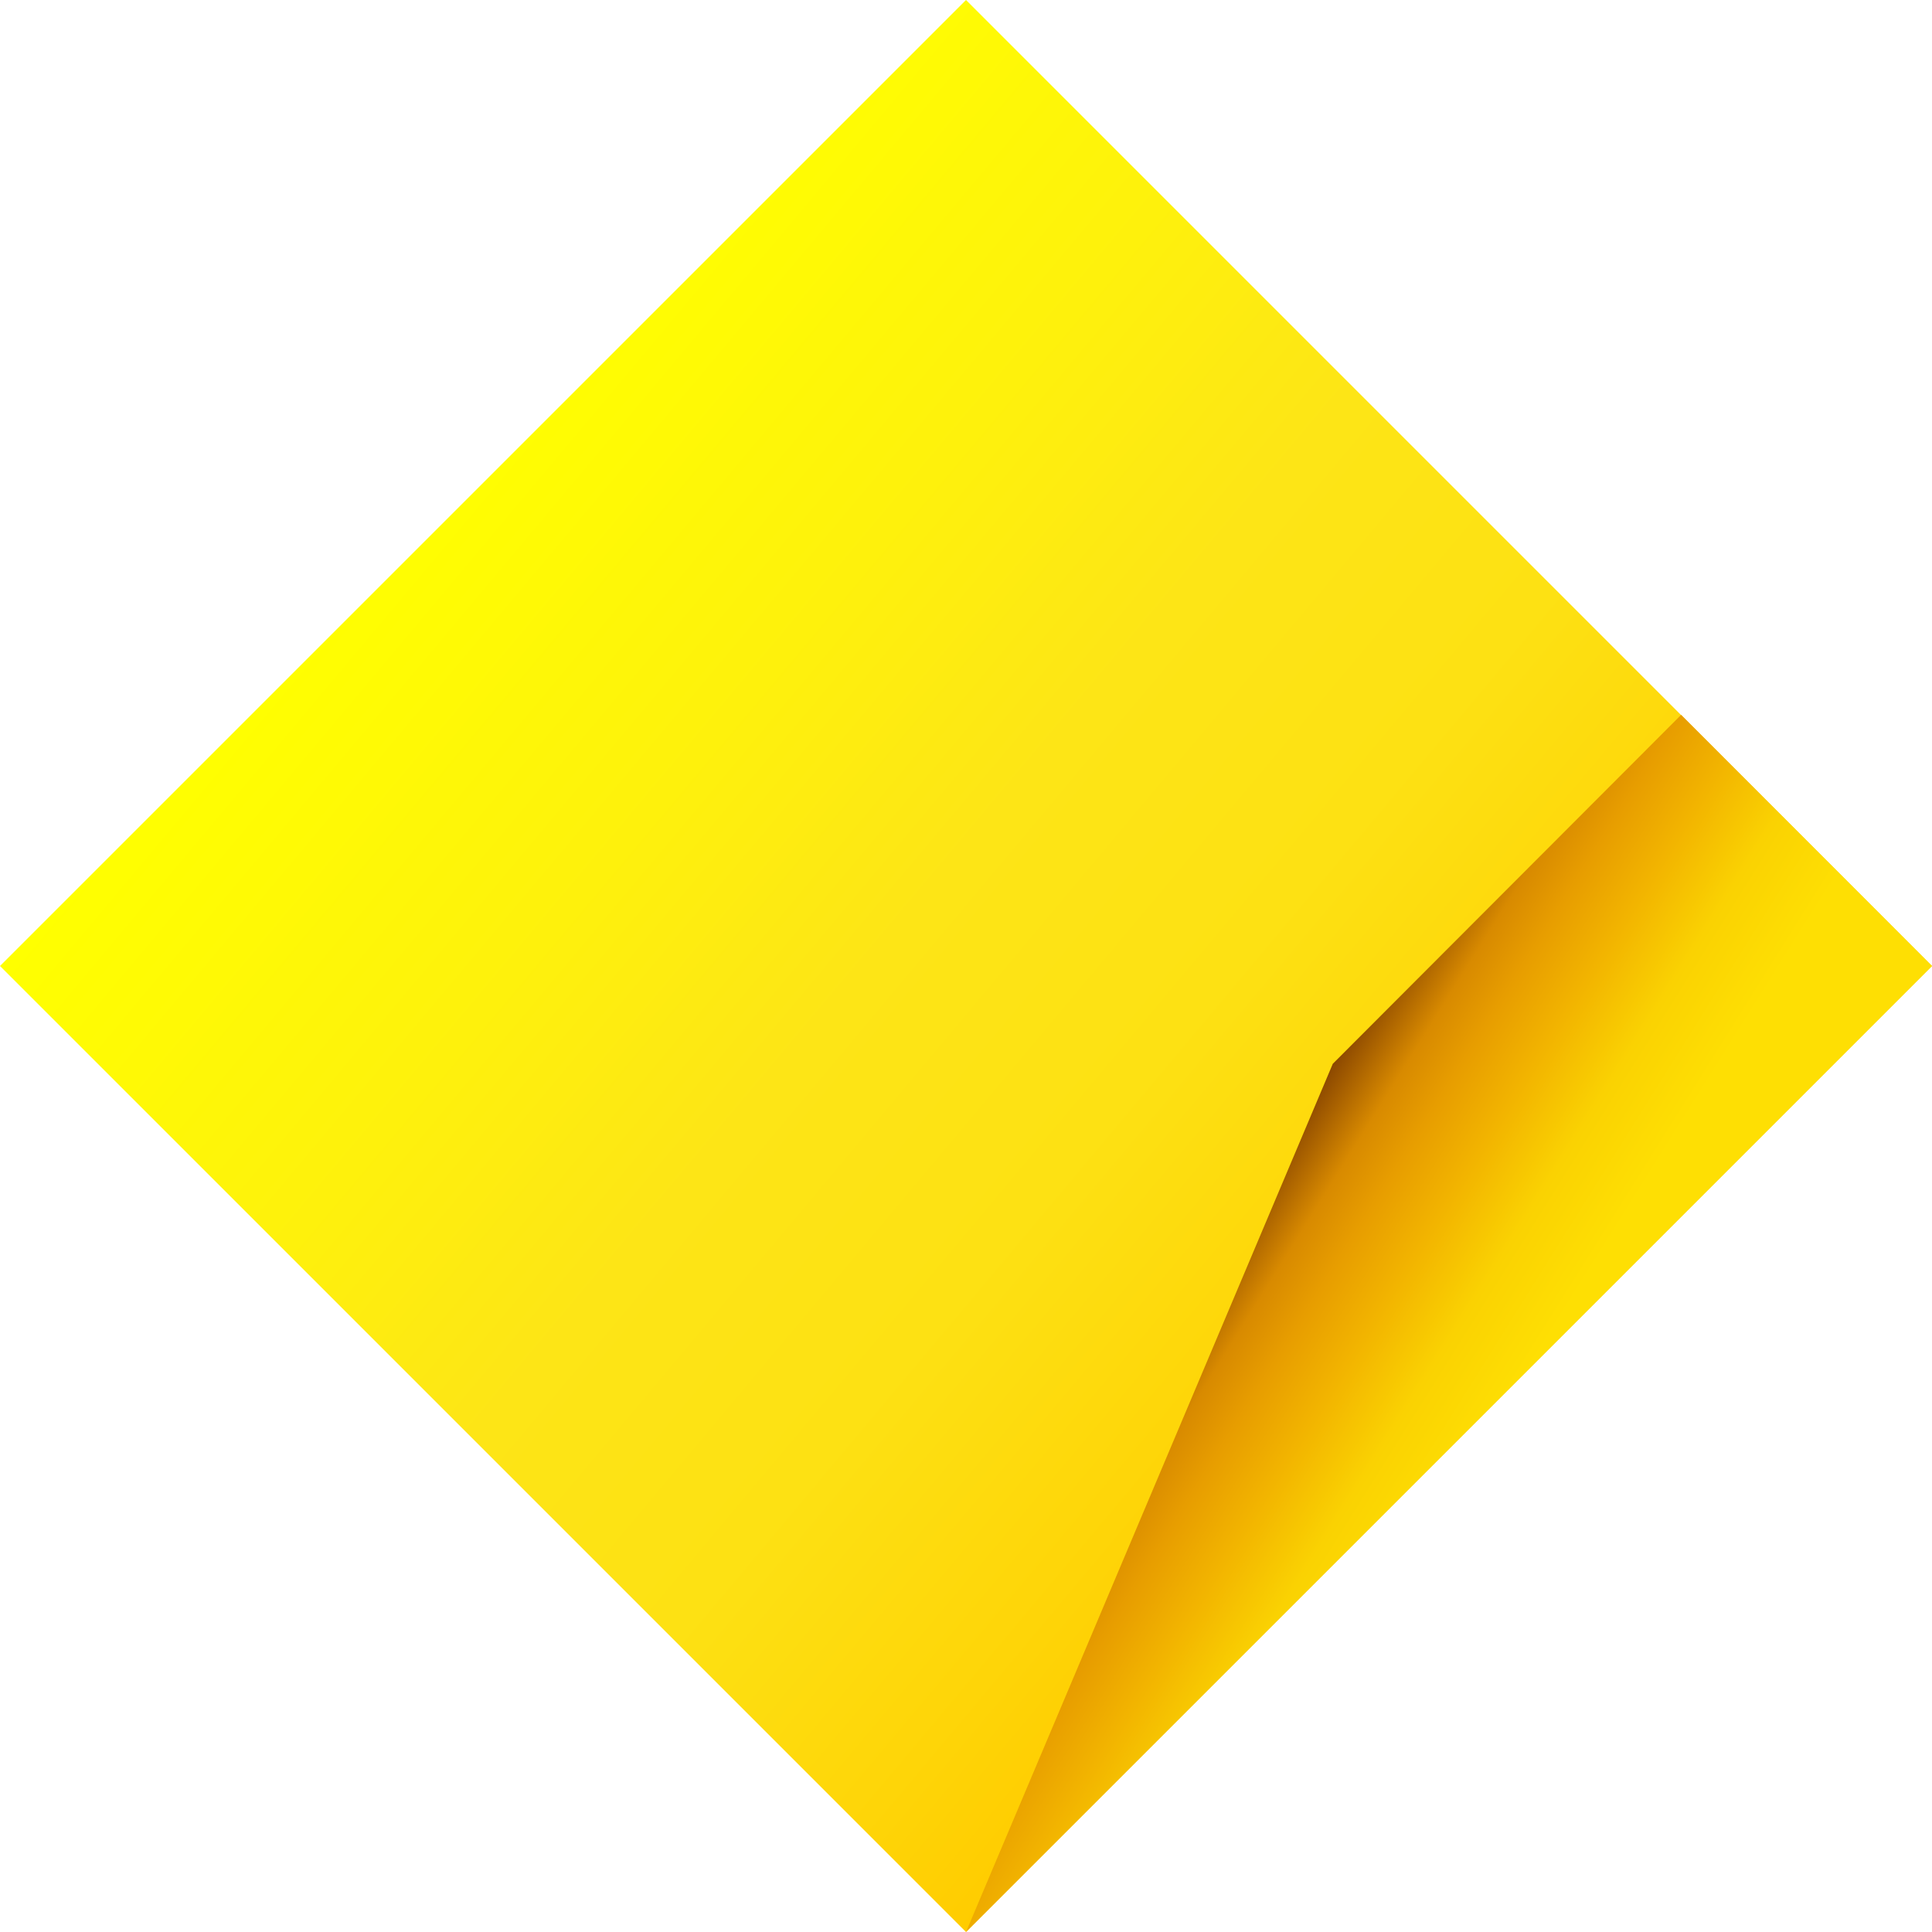
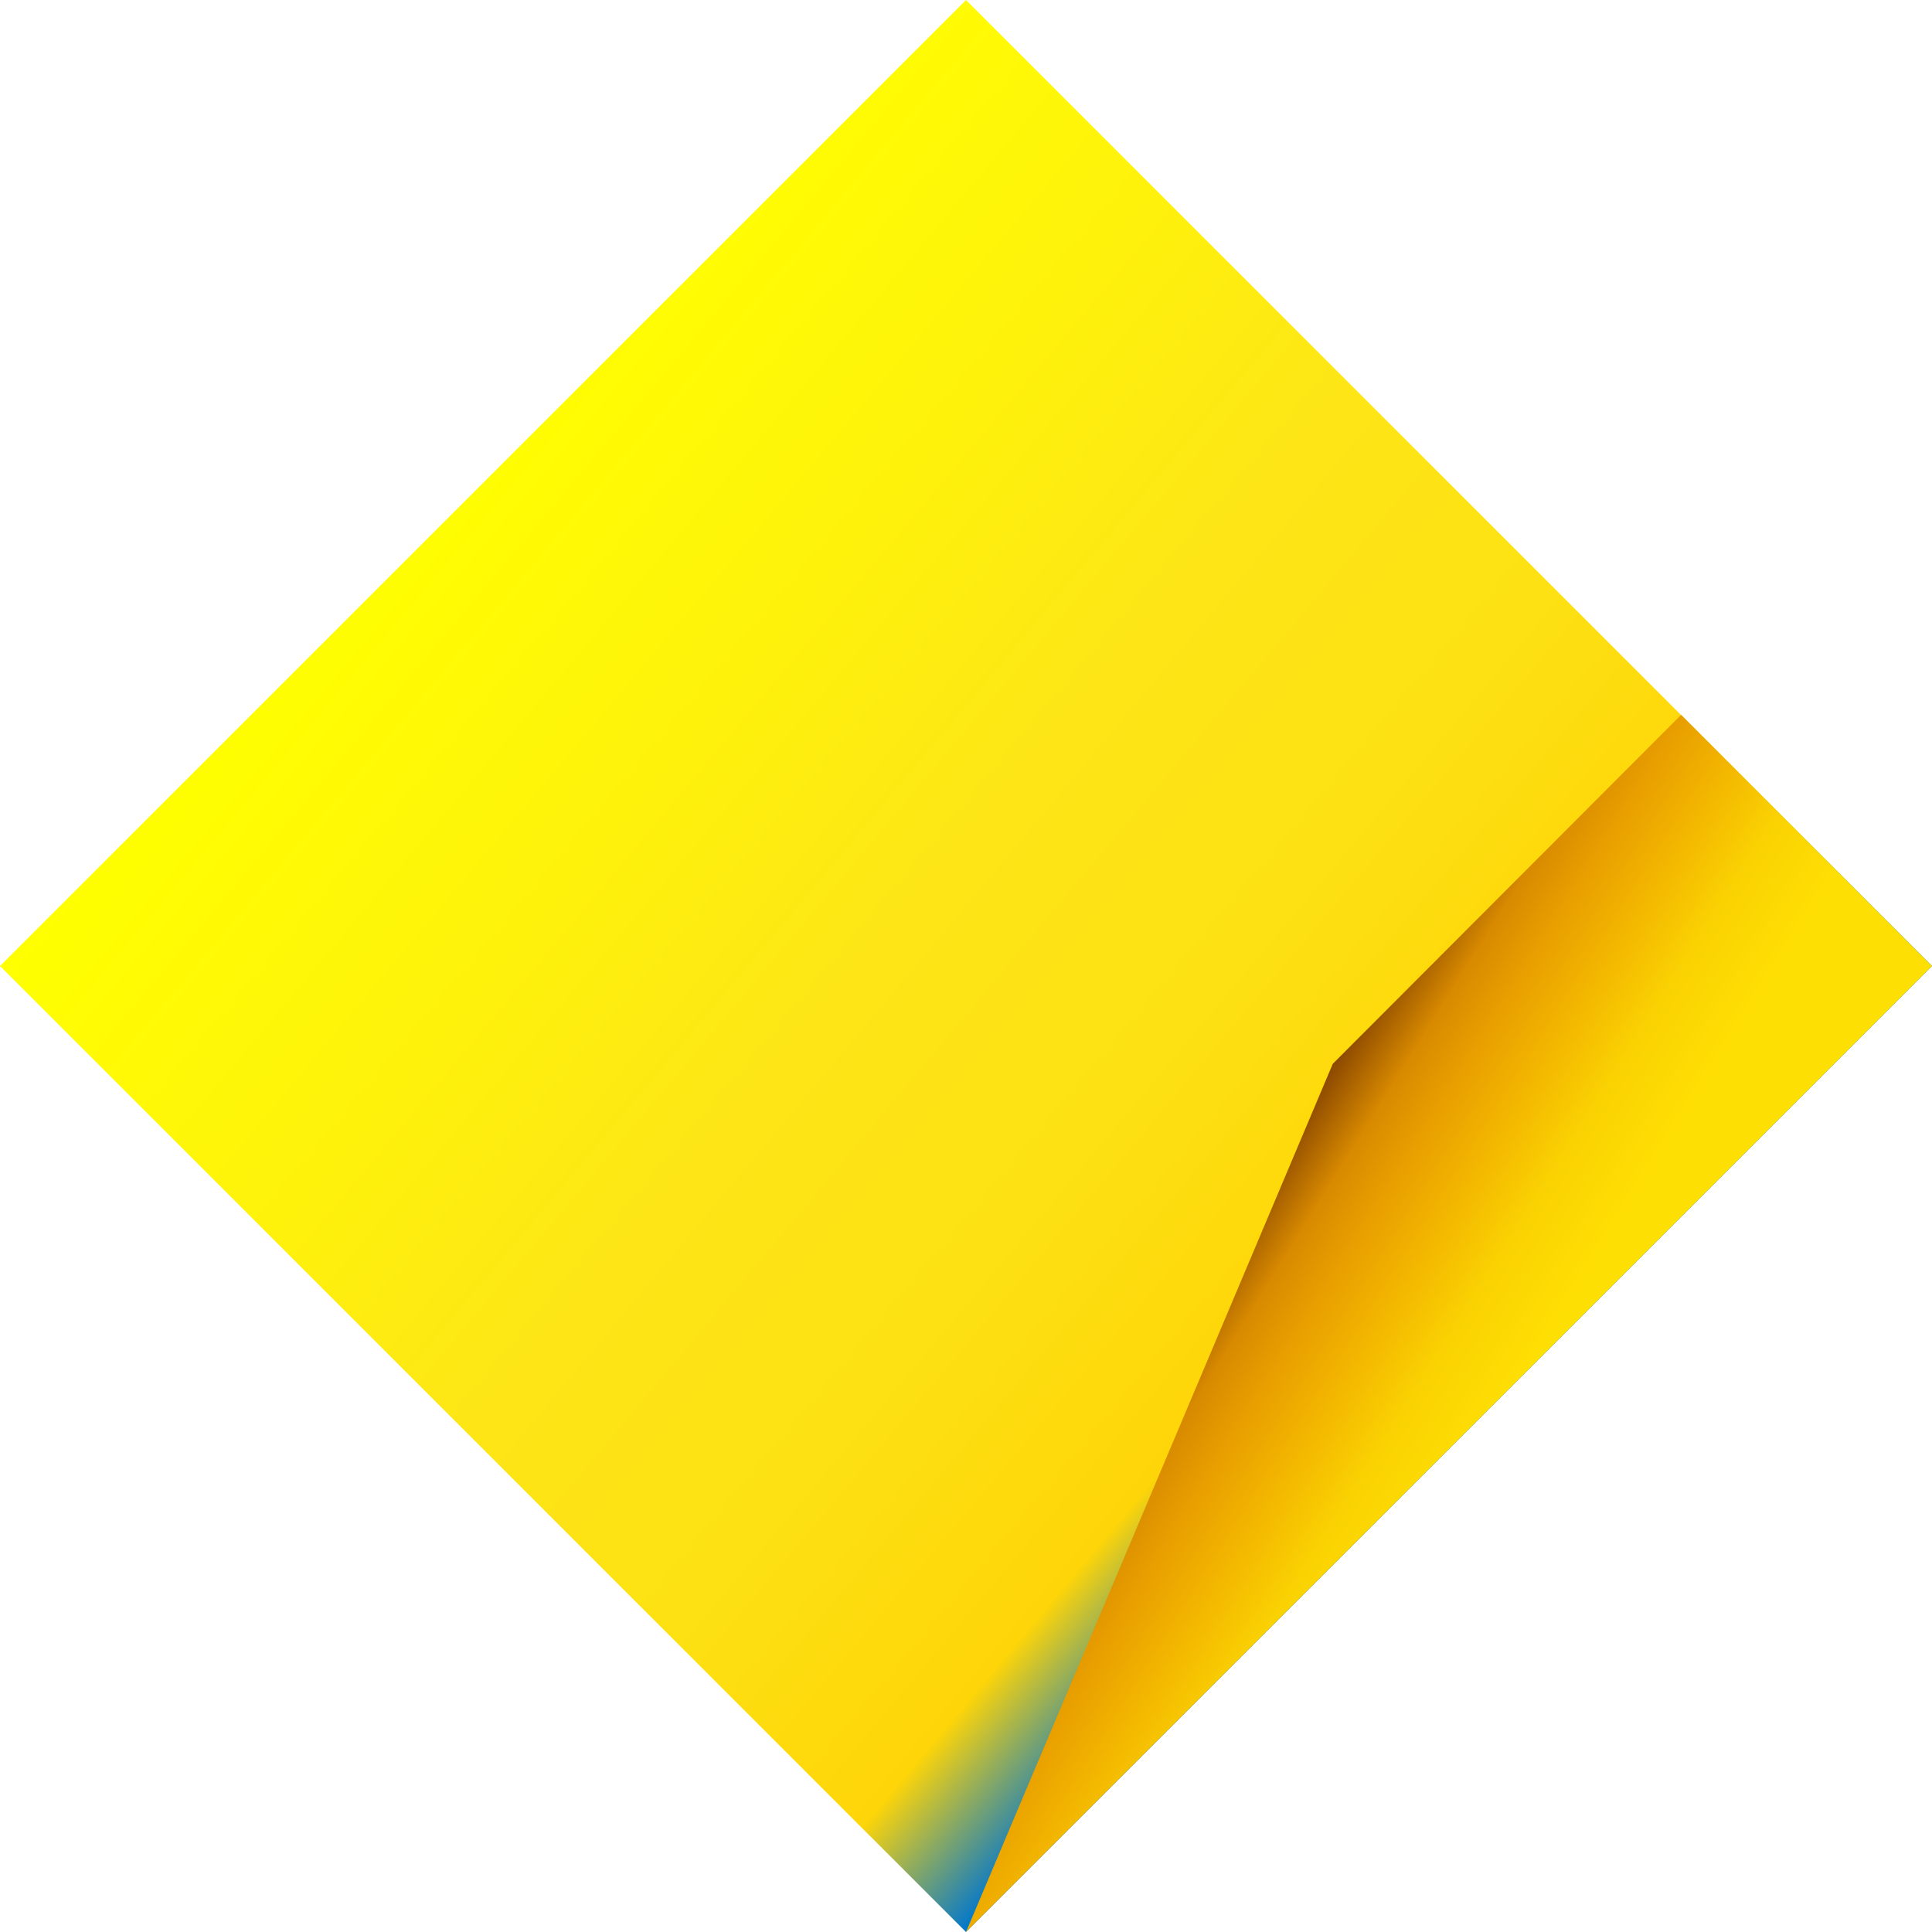
<svg xmlns="http://www.w3.org/2000/svg" id="artwork" viewBox="0 0 64 64">
  <defs>
    <style>.cls-1{fill:url(#linear-gradient);}.cls-2{fill:url(#linear-gradient-2);}</style>
    <linearGradient id="linear-gradient" x1="13.22" y1="-130.02" x2="50.78" y2="-161.53" gradientTransform="matrix(1, 0, 0, -1, 0, -113.78)" gradientUnits="userSpaceOnUse">
      <stop offset="0" stop-color="#ff0" />
      <stop offset="0.27" stop-color="#fef10c" />
      <stop offset="0.45" stop-color="#fde516" />
      <stop offset="0.64" stop-color="#fde113" />
      <stop offset="0.82" stop-color="#fed508" />
-       <stop offset="0.92" stop-color="#fc0" />
+       <stop offset="0.92" stop-color="#0076ce" />
    </linearGradient>
    <linearGradient id="linear-gradient-2" x1="38.93" y1="-154.54" x2="50.6" y2="-161.84" gradientTransform="matrix(1, 0, 0, -1, 0, -113.78)" gradientUnits="userSpaceOnUse">
      <stop offset="0.1" stop-color="#874400" />
      <stop offset="0.26" stop-color="#d88a00" />
      <stop offset="0.37" stop-color="#e79d00" />
      <stop offset="0.52" stop-color="#f2b400" />
      <stop offset="0.7" stop-color="#fad202" />
      <stop offset="0.9" stop-color="#fedf03" />
    </linearGradient>
  </defs>
  <polyline class="cls-1" points="32 0 64 32 32 64 0 32 32 0" />
  <polygon class="cls-2" points="44.15 35.24 32 64 32 64 64 32 55.69 23.68 44.15 35.24" />
</svg>
